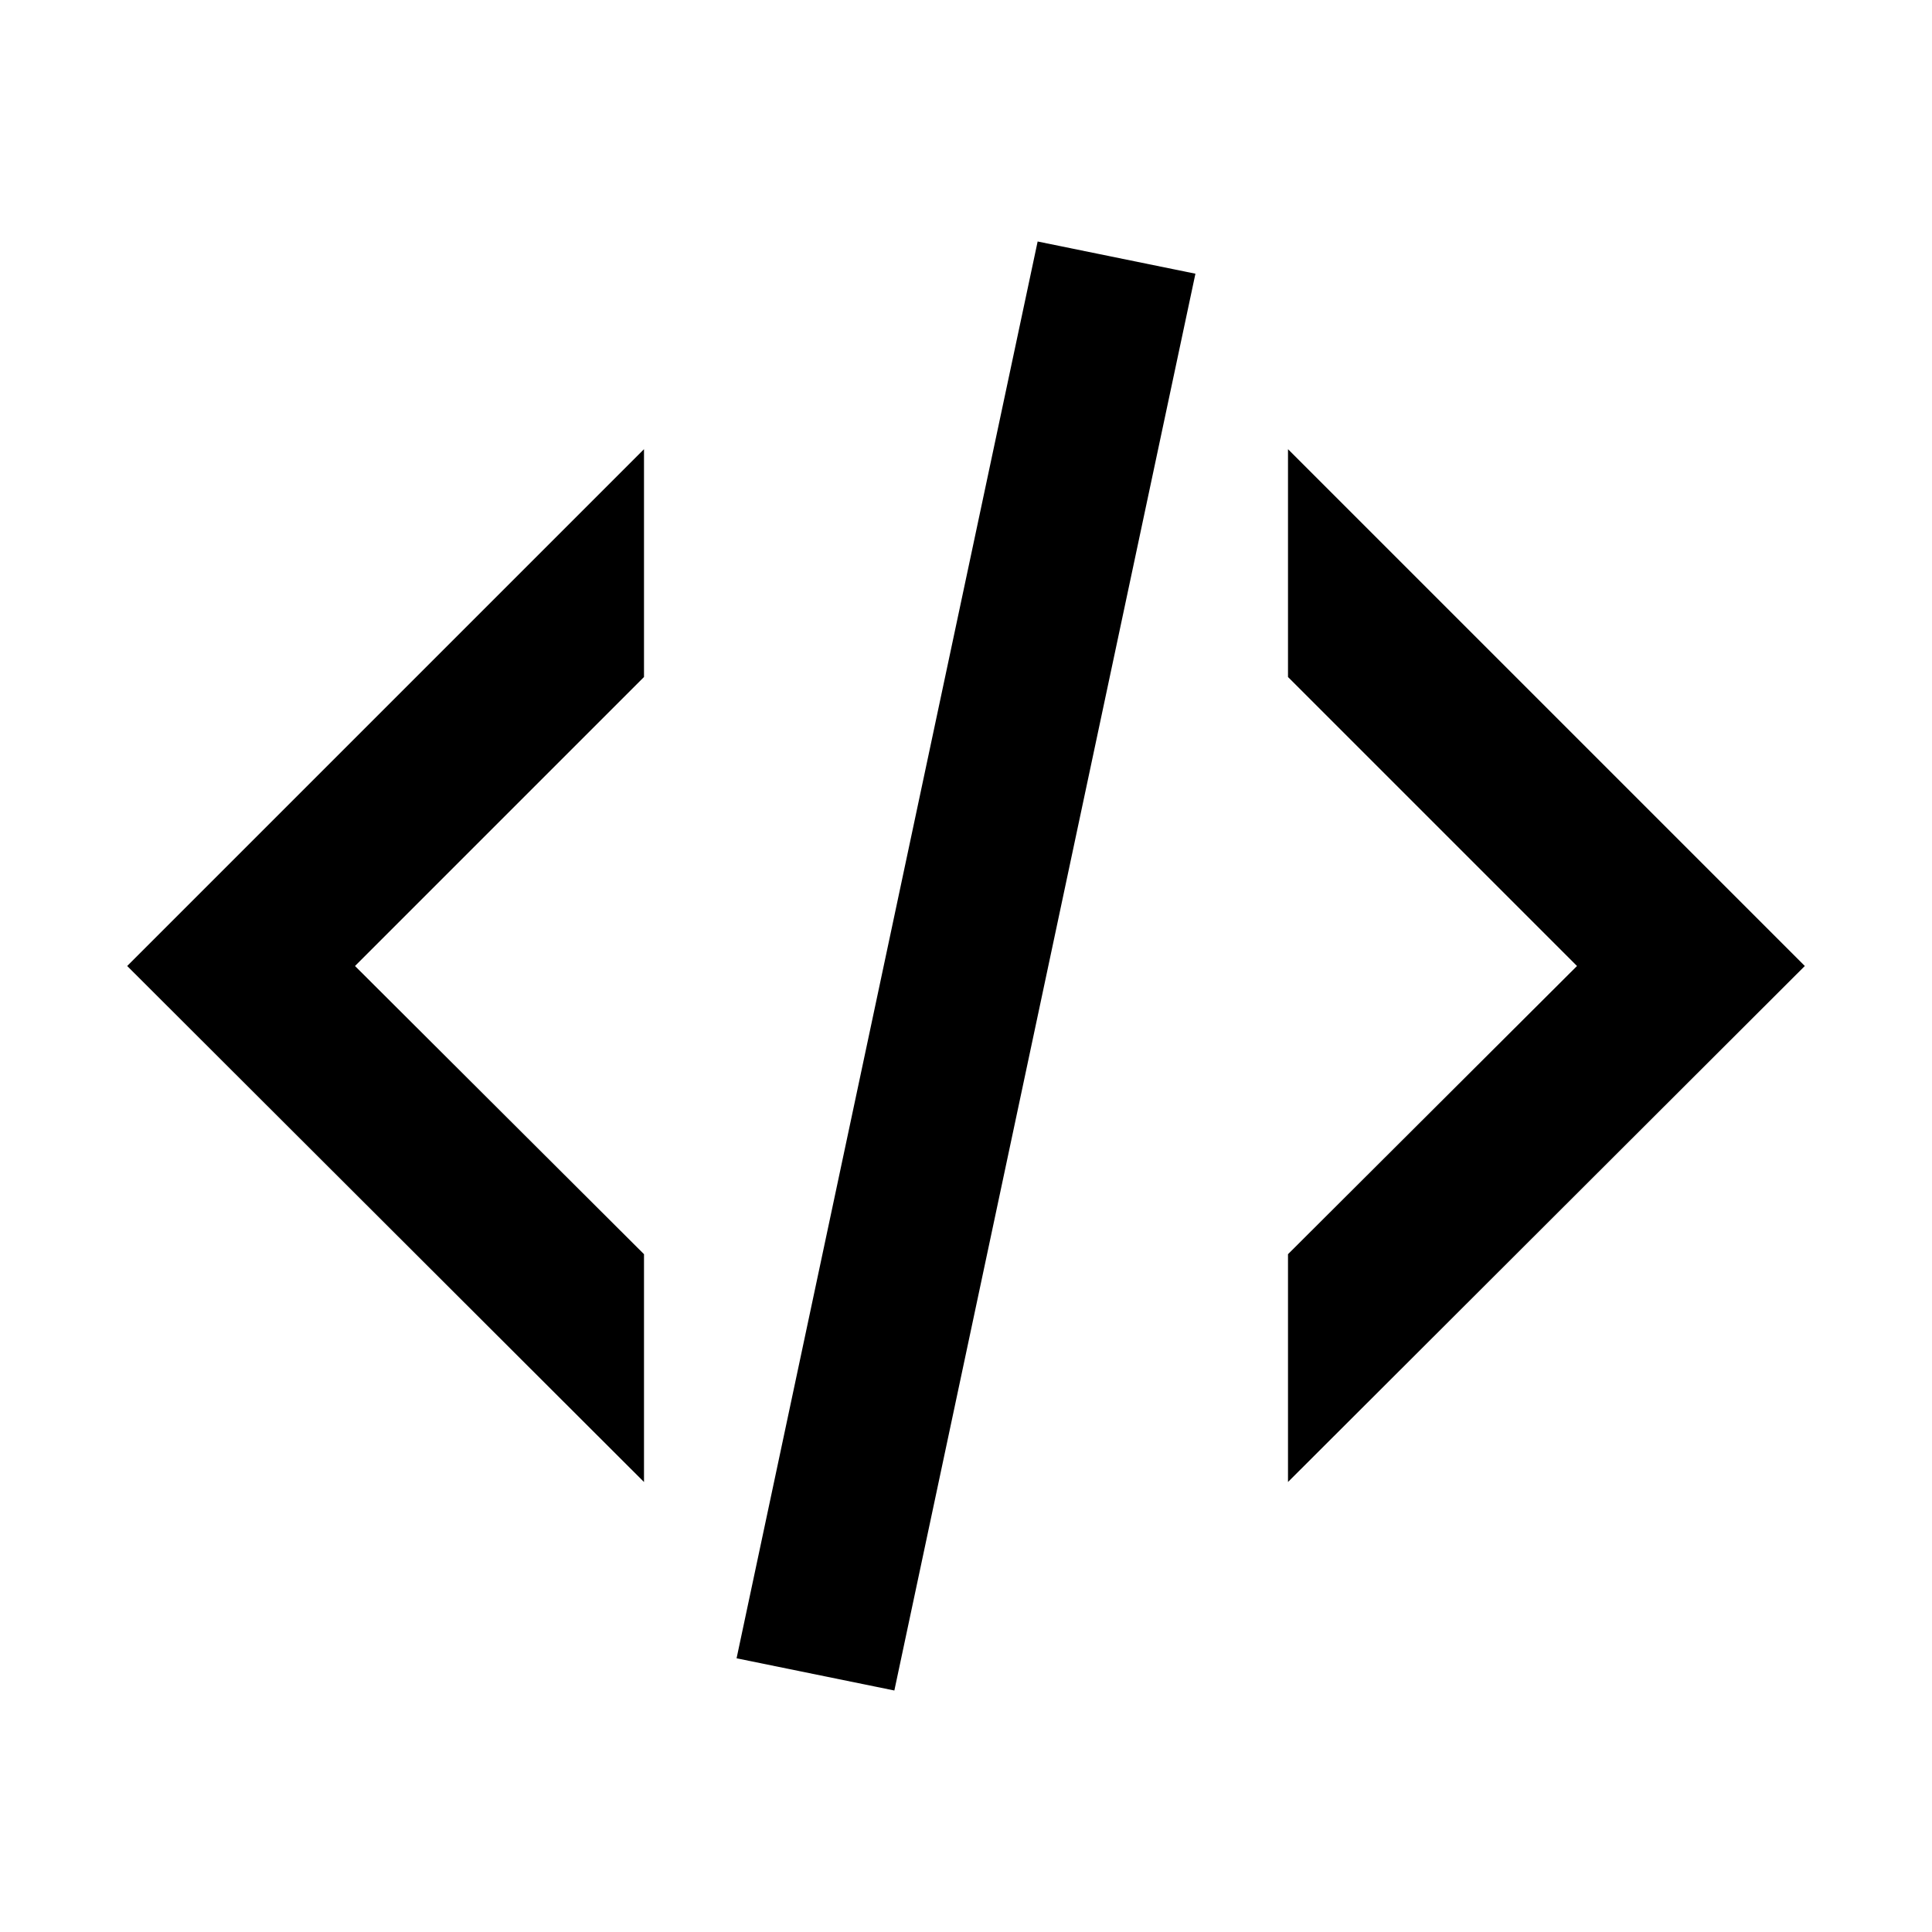
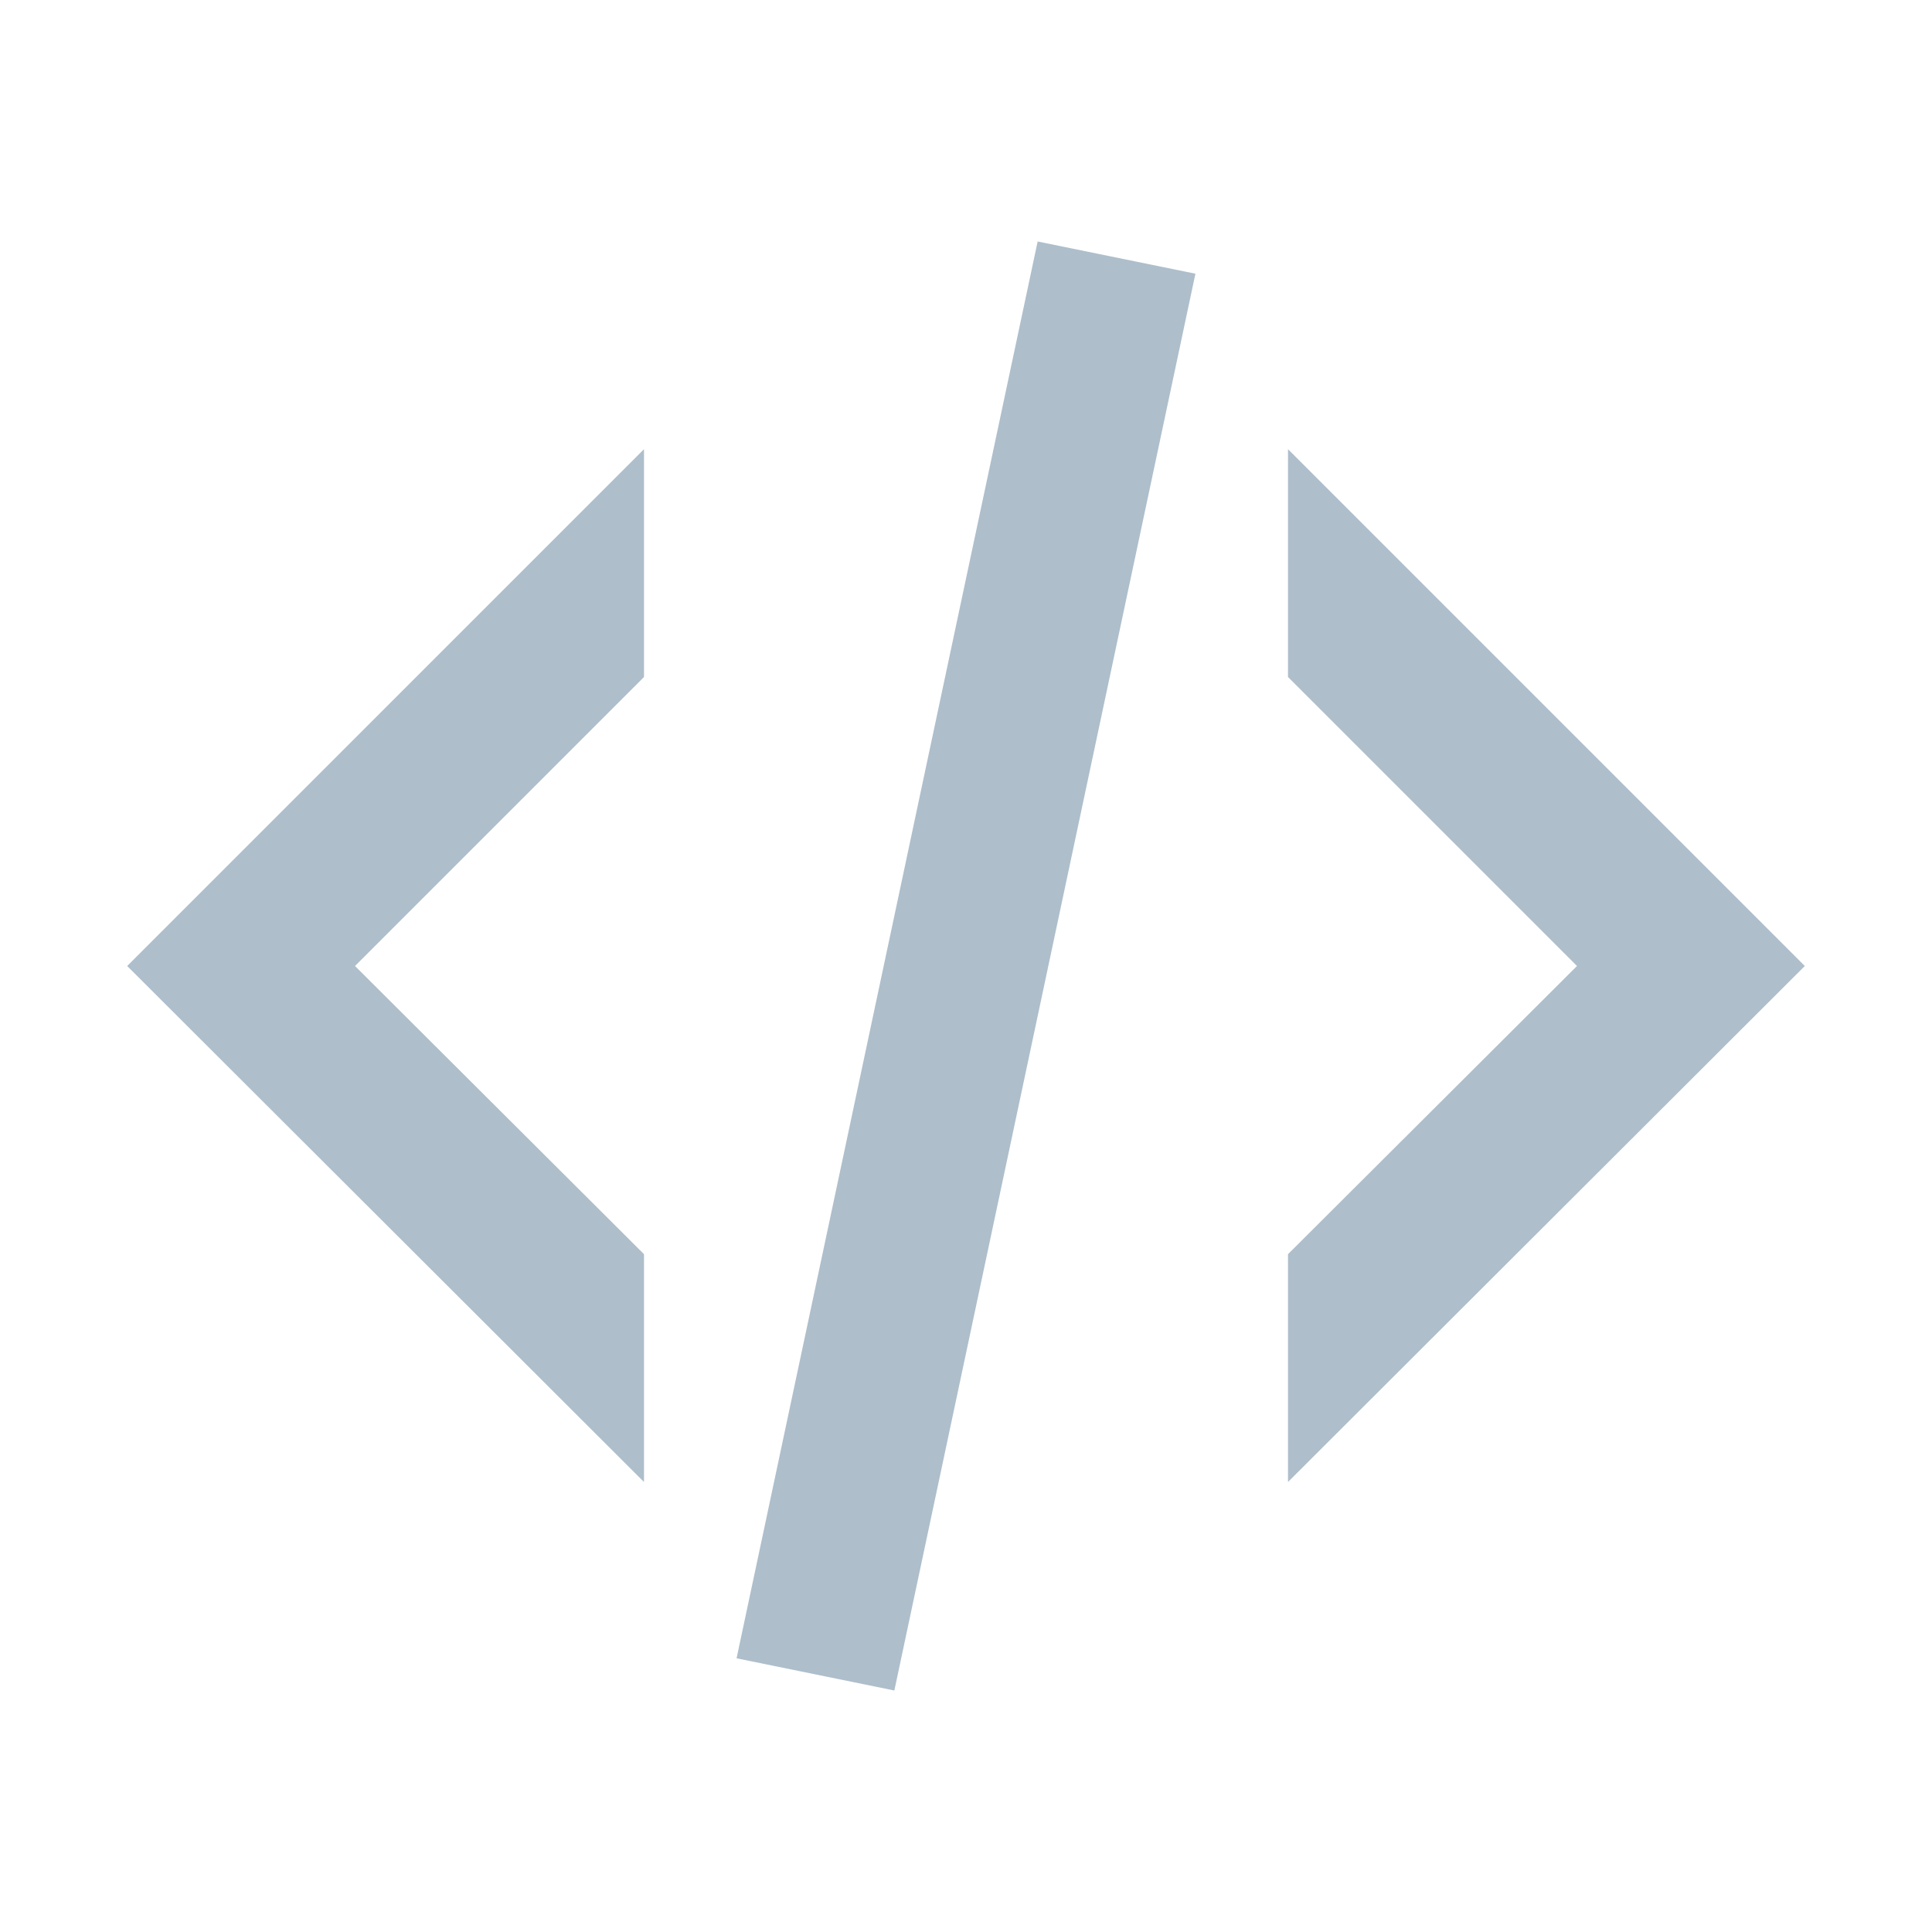
<svg xmlns="http://www.w3.org/2000/svg" version="1.1" width="24" height="24" viewBox="0 0 24 24" id="svg4">
  <defs id="defs8" />
-   <path d="M12.89,3L14.85,3.4L11.11,21L9.15,20.6L12.89,3M19.59,12L16,8.41V5.58L22.42,12L16,18.41V15.58L19.59,12M1.58,12L8,5.58V8.41L4.41,12L8,15.58V18.41L1.58,12Z" id="path2" style="fill:#000000;fill-opacity:1" />
+   <path d="M12.89,3L14.85,3.4L11.11,21L9.15,20.6L12.89,3M19.59,12L16,8.41V5.58L22.42,12L16,18.41V15.58L19.59,12M1.58,12L8,5.58V8.41L4.41,12L8,15.58V18.41L1.58,12Z" id="path2" style="fill:#aebecb;fill-opacity:1" />
</svg>
